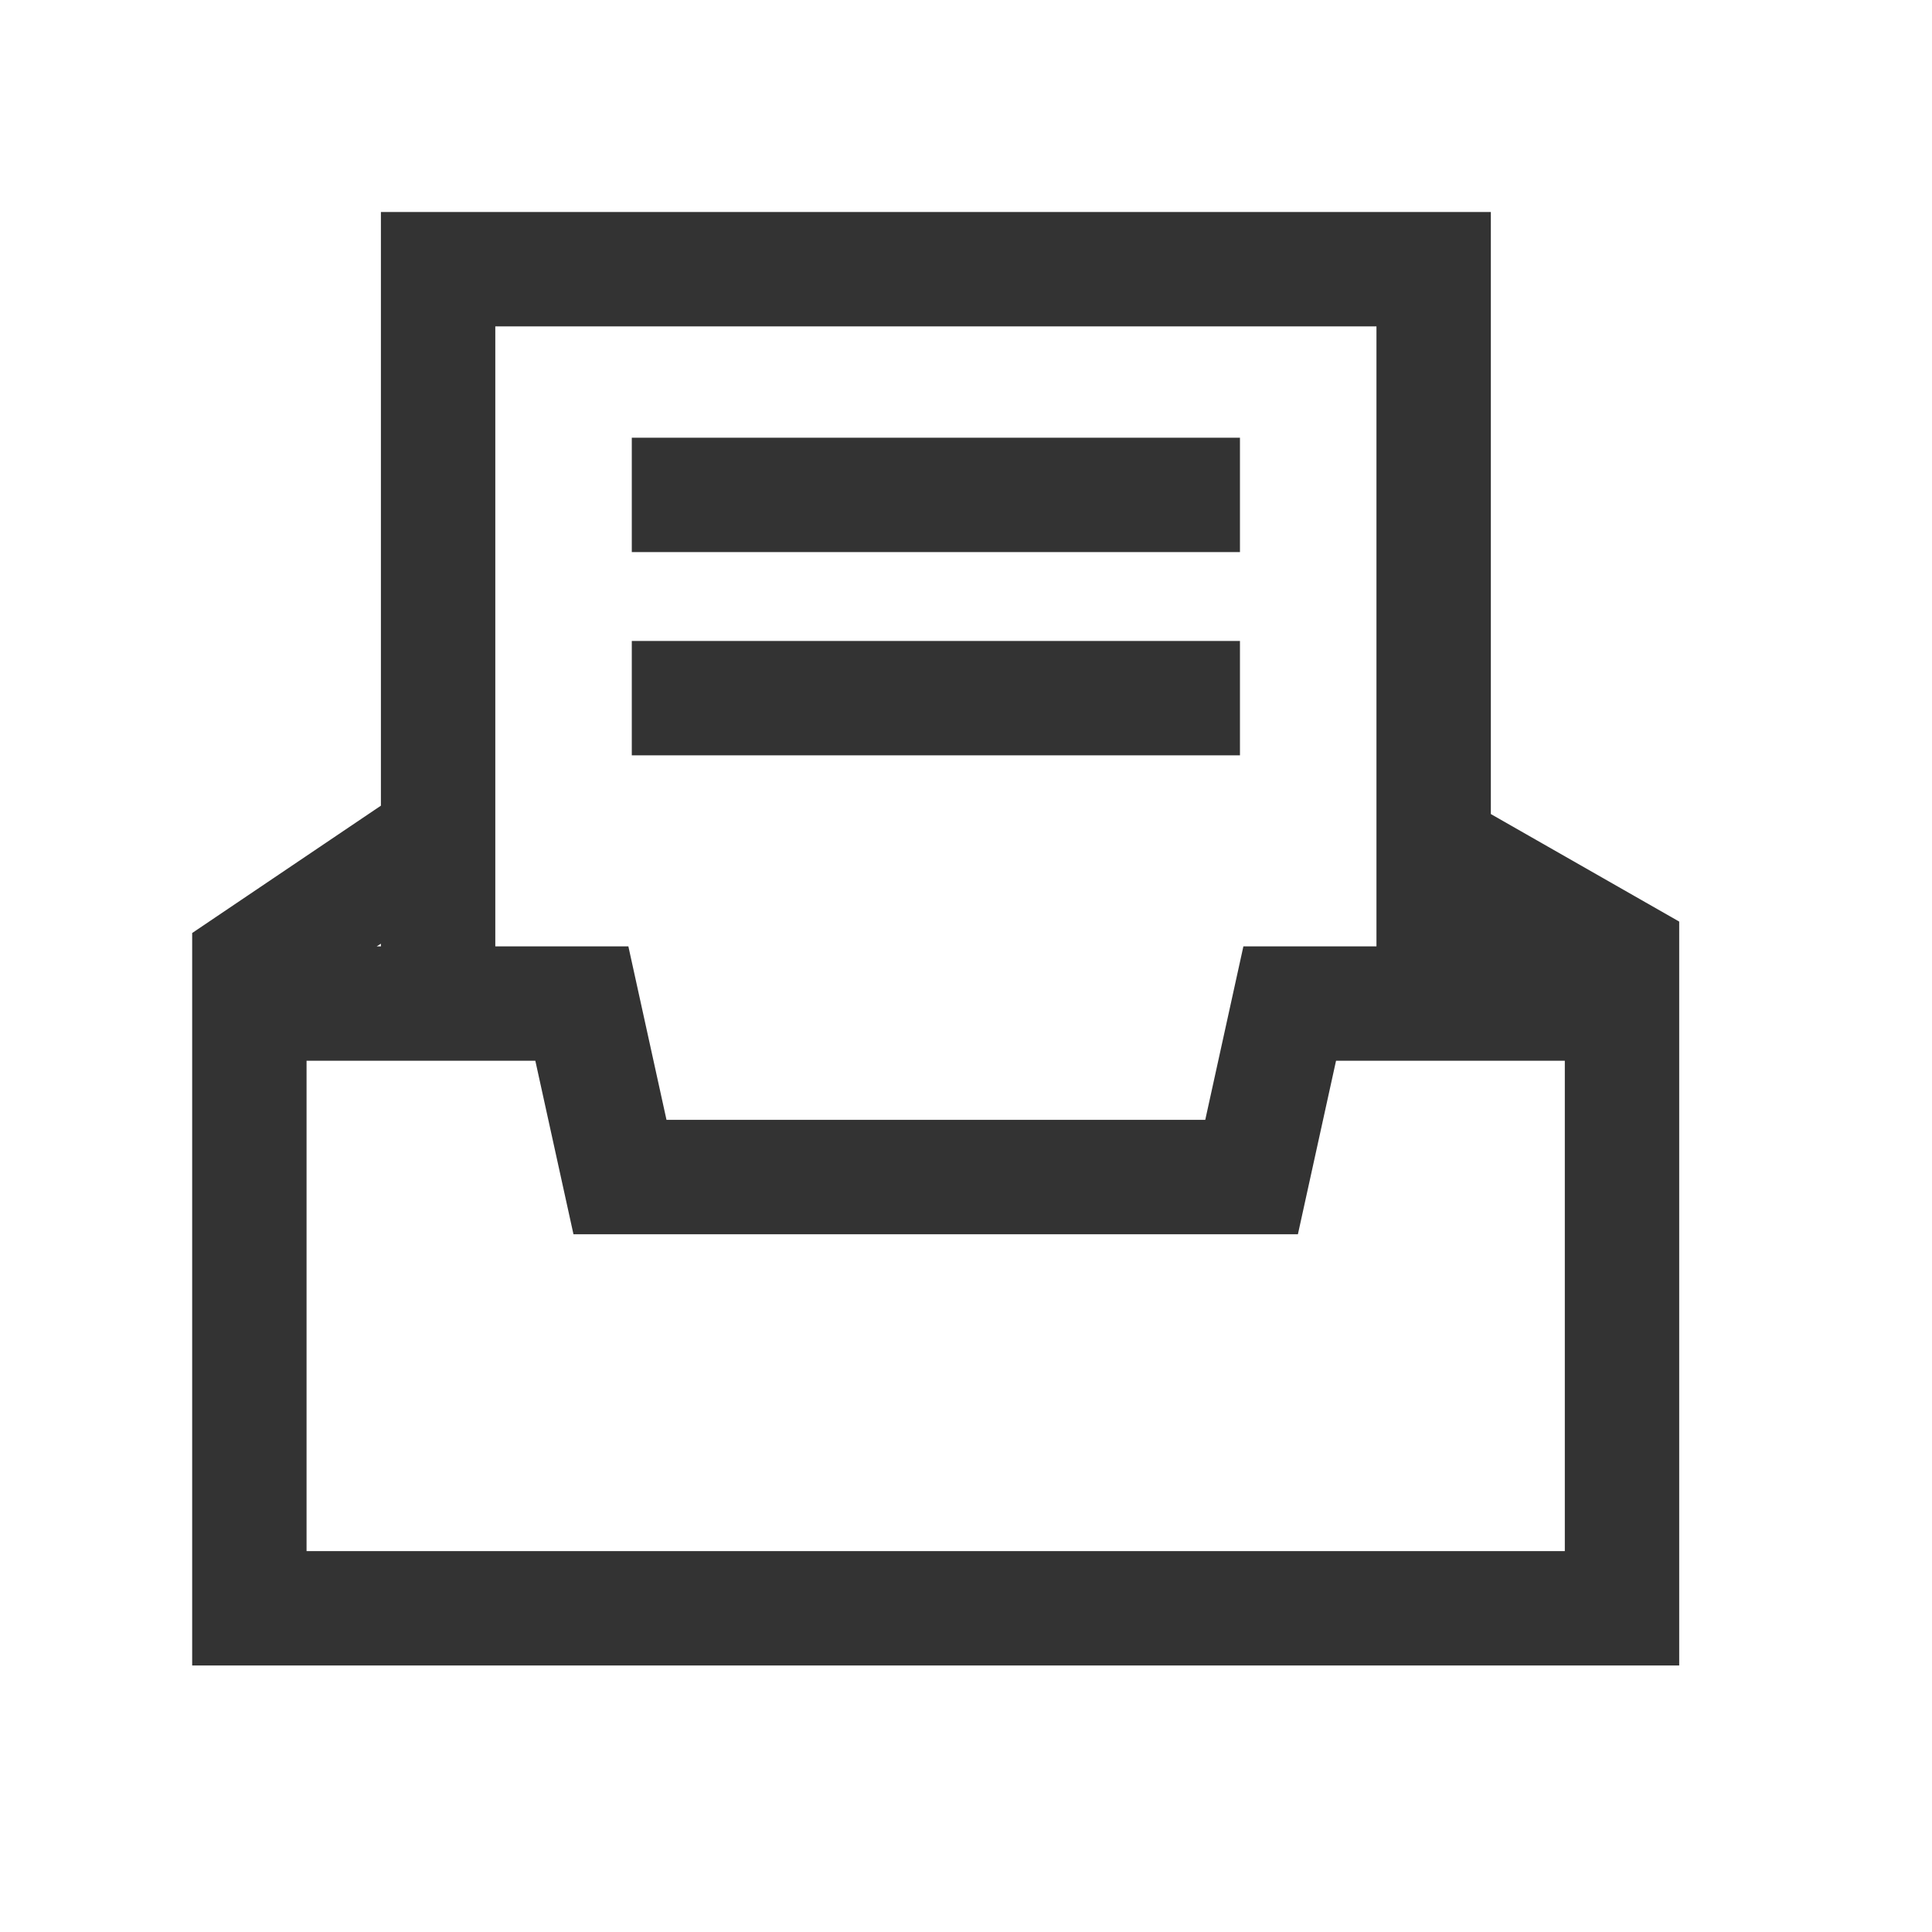
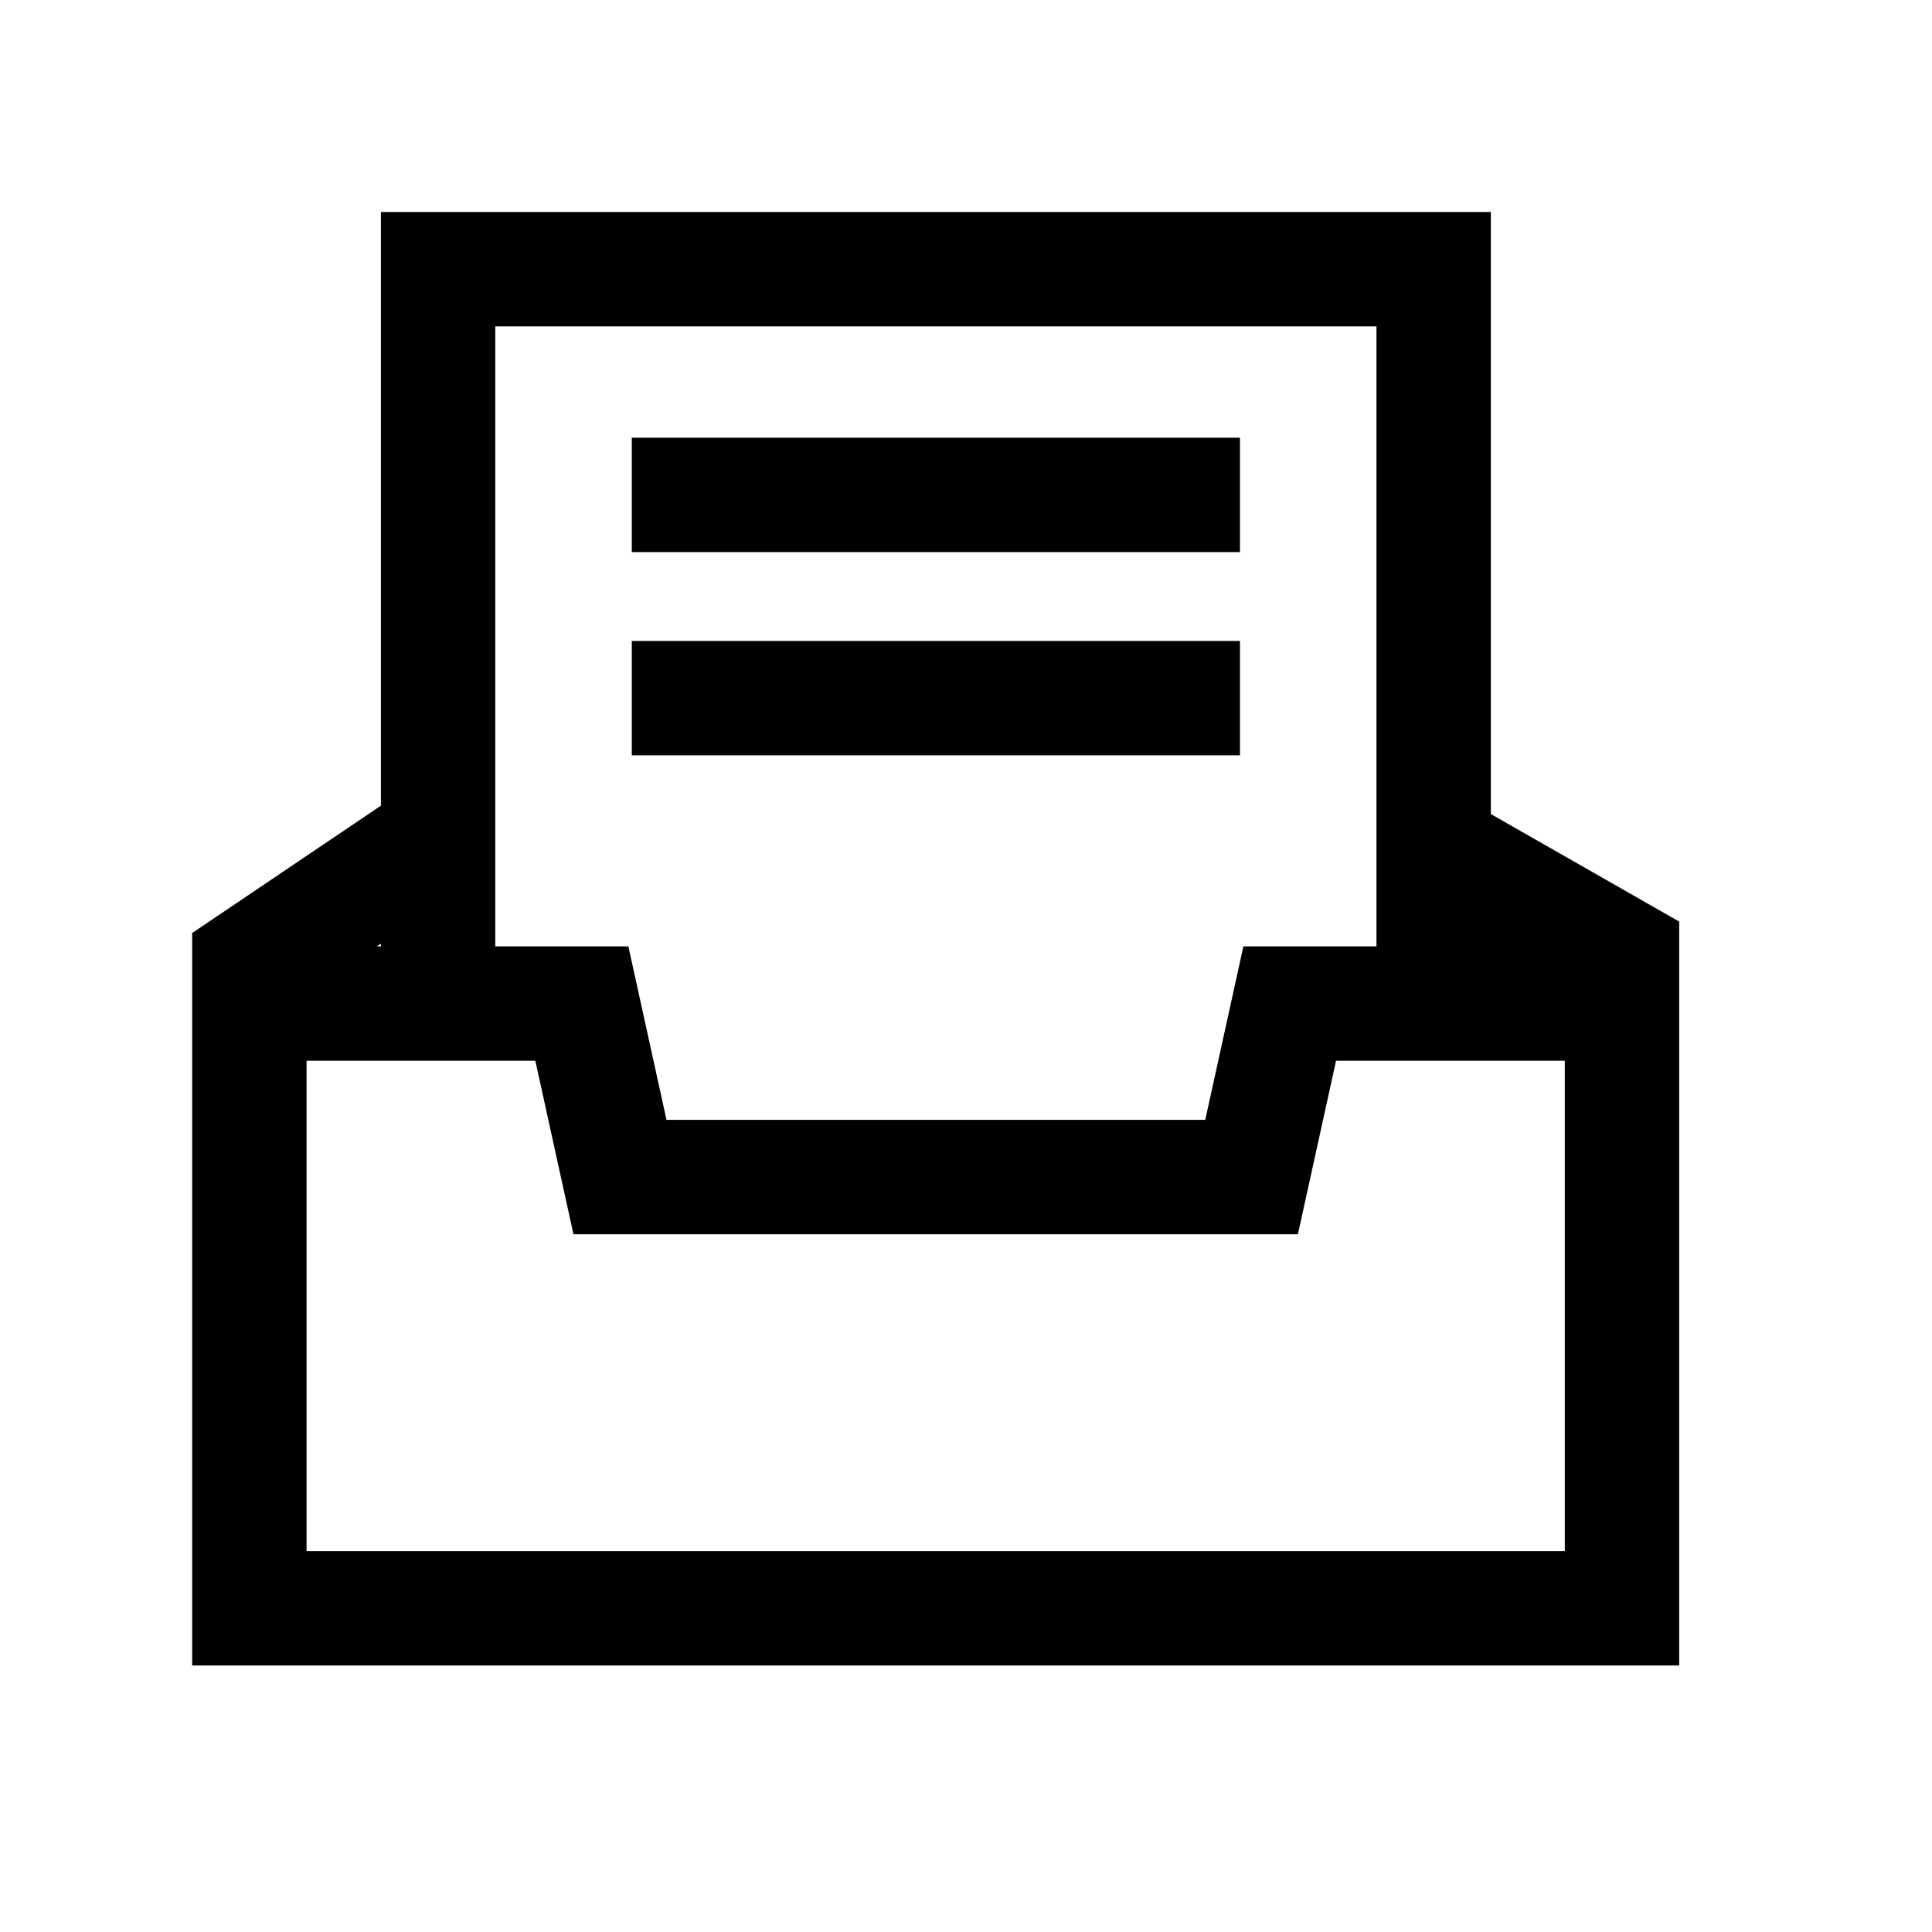
<svg xmlns="http://www.w3.org/2000/svg" t="1634542688969" class="icon" viewBox="0 0 1024 1024" version="1.1" p-id="7637" width="200" height="200">
-   <path d="M790.18 431.466V112.363H201.89V427.02L101.854 494.52v388.219h788.159V488.456z m0 69.924z m-527.663-328.4h467.035v328.602h-70.53l-20.21 91.952H353.258l-20.21-91.952h-70.53zM201.89 500.179v1.414h-2.223zM829.385 822.11H162.482V562.22h121.255l20.21 91.952H687.92l20.21-91.952h121.254zM334.866 232.002h322.337v60.627H334.866z m0 107.715h322.337v60.627H334.866z" fill="#333333" p-id="7638" />
+   <path d="M790.18 431.466V112.363H201.89V427.02L101.854 494.52v388.219h788.159V488.456z m0 69.924z m-527.663-328.4h467.035v328.602h-70.53l-20.21 91.952H353.258l-20.21-91.952h-70.53zM201.89 500.179v1.414h-2.223zM829.385 822.11H162.482V562.22h121.255l20.21 91.952H687.92l20.21-91.952h121.254zM334.866 232.002h322.337v60.627H334.866z m0 107.715h322.337v60.627H334.866z" p-id="7638" />
</svg>
